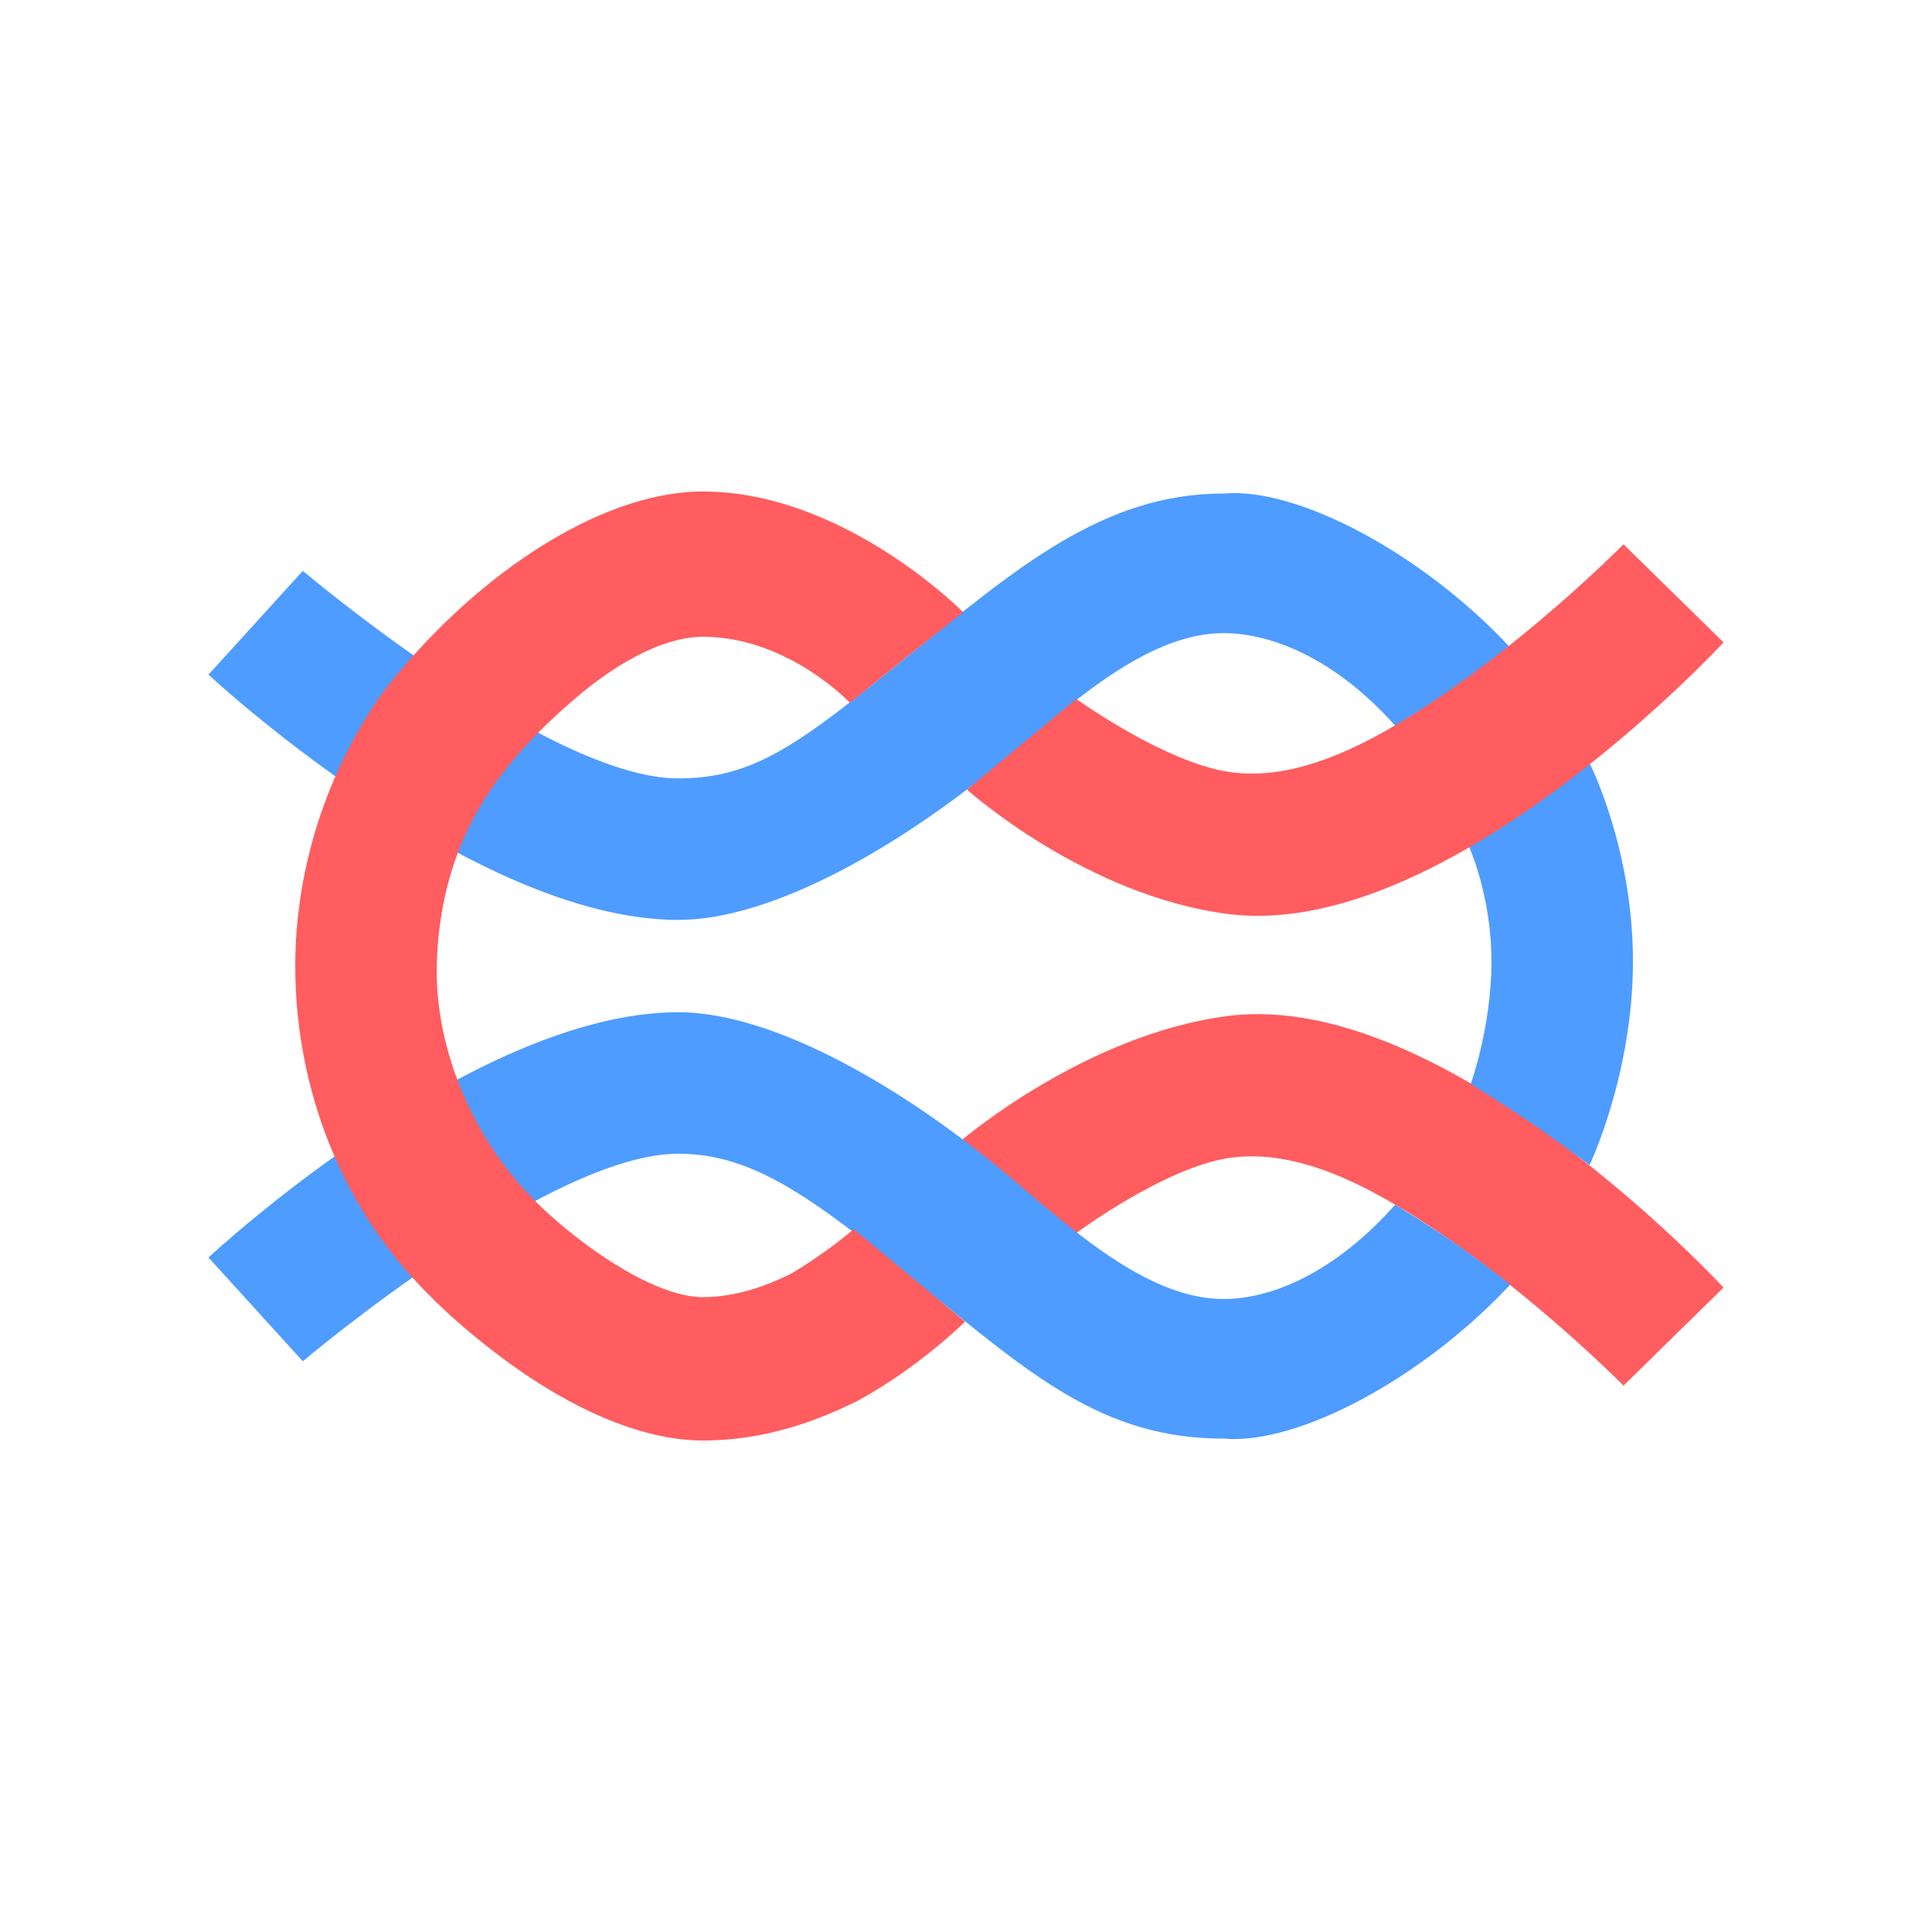
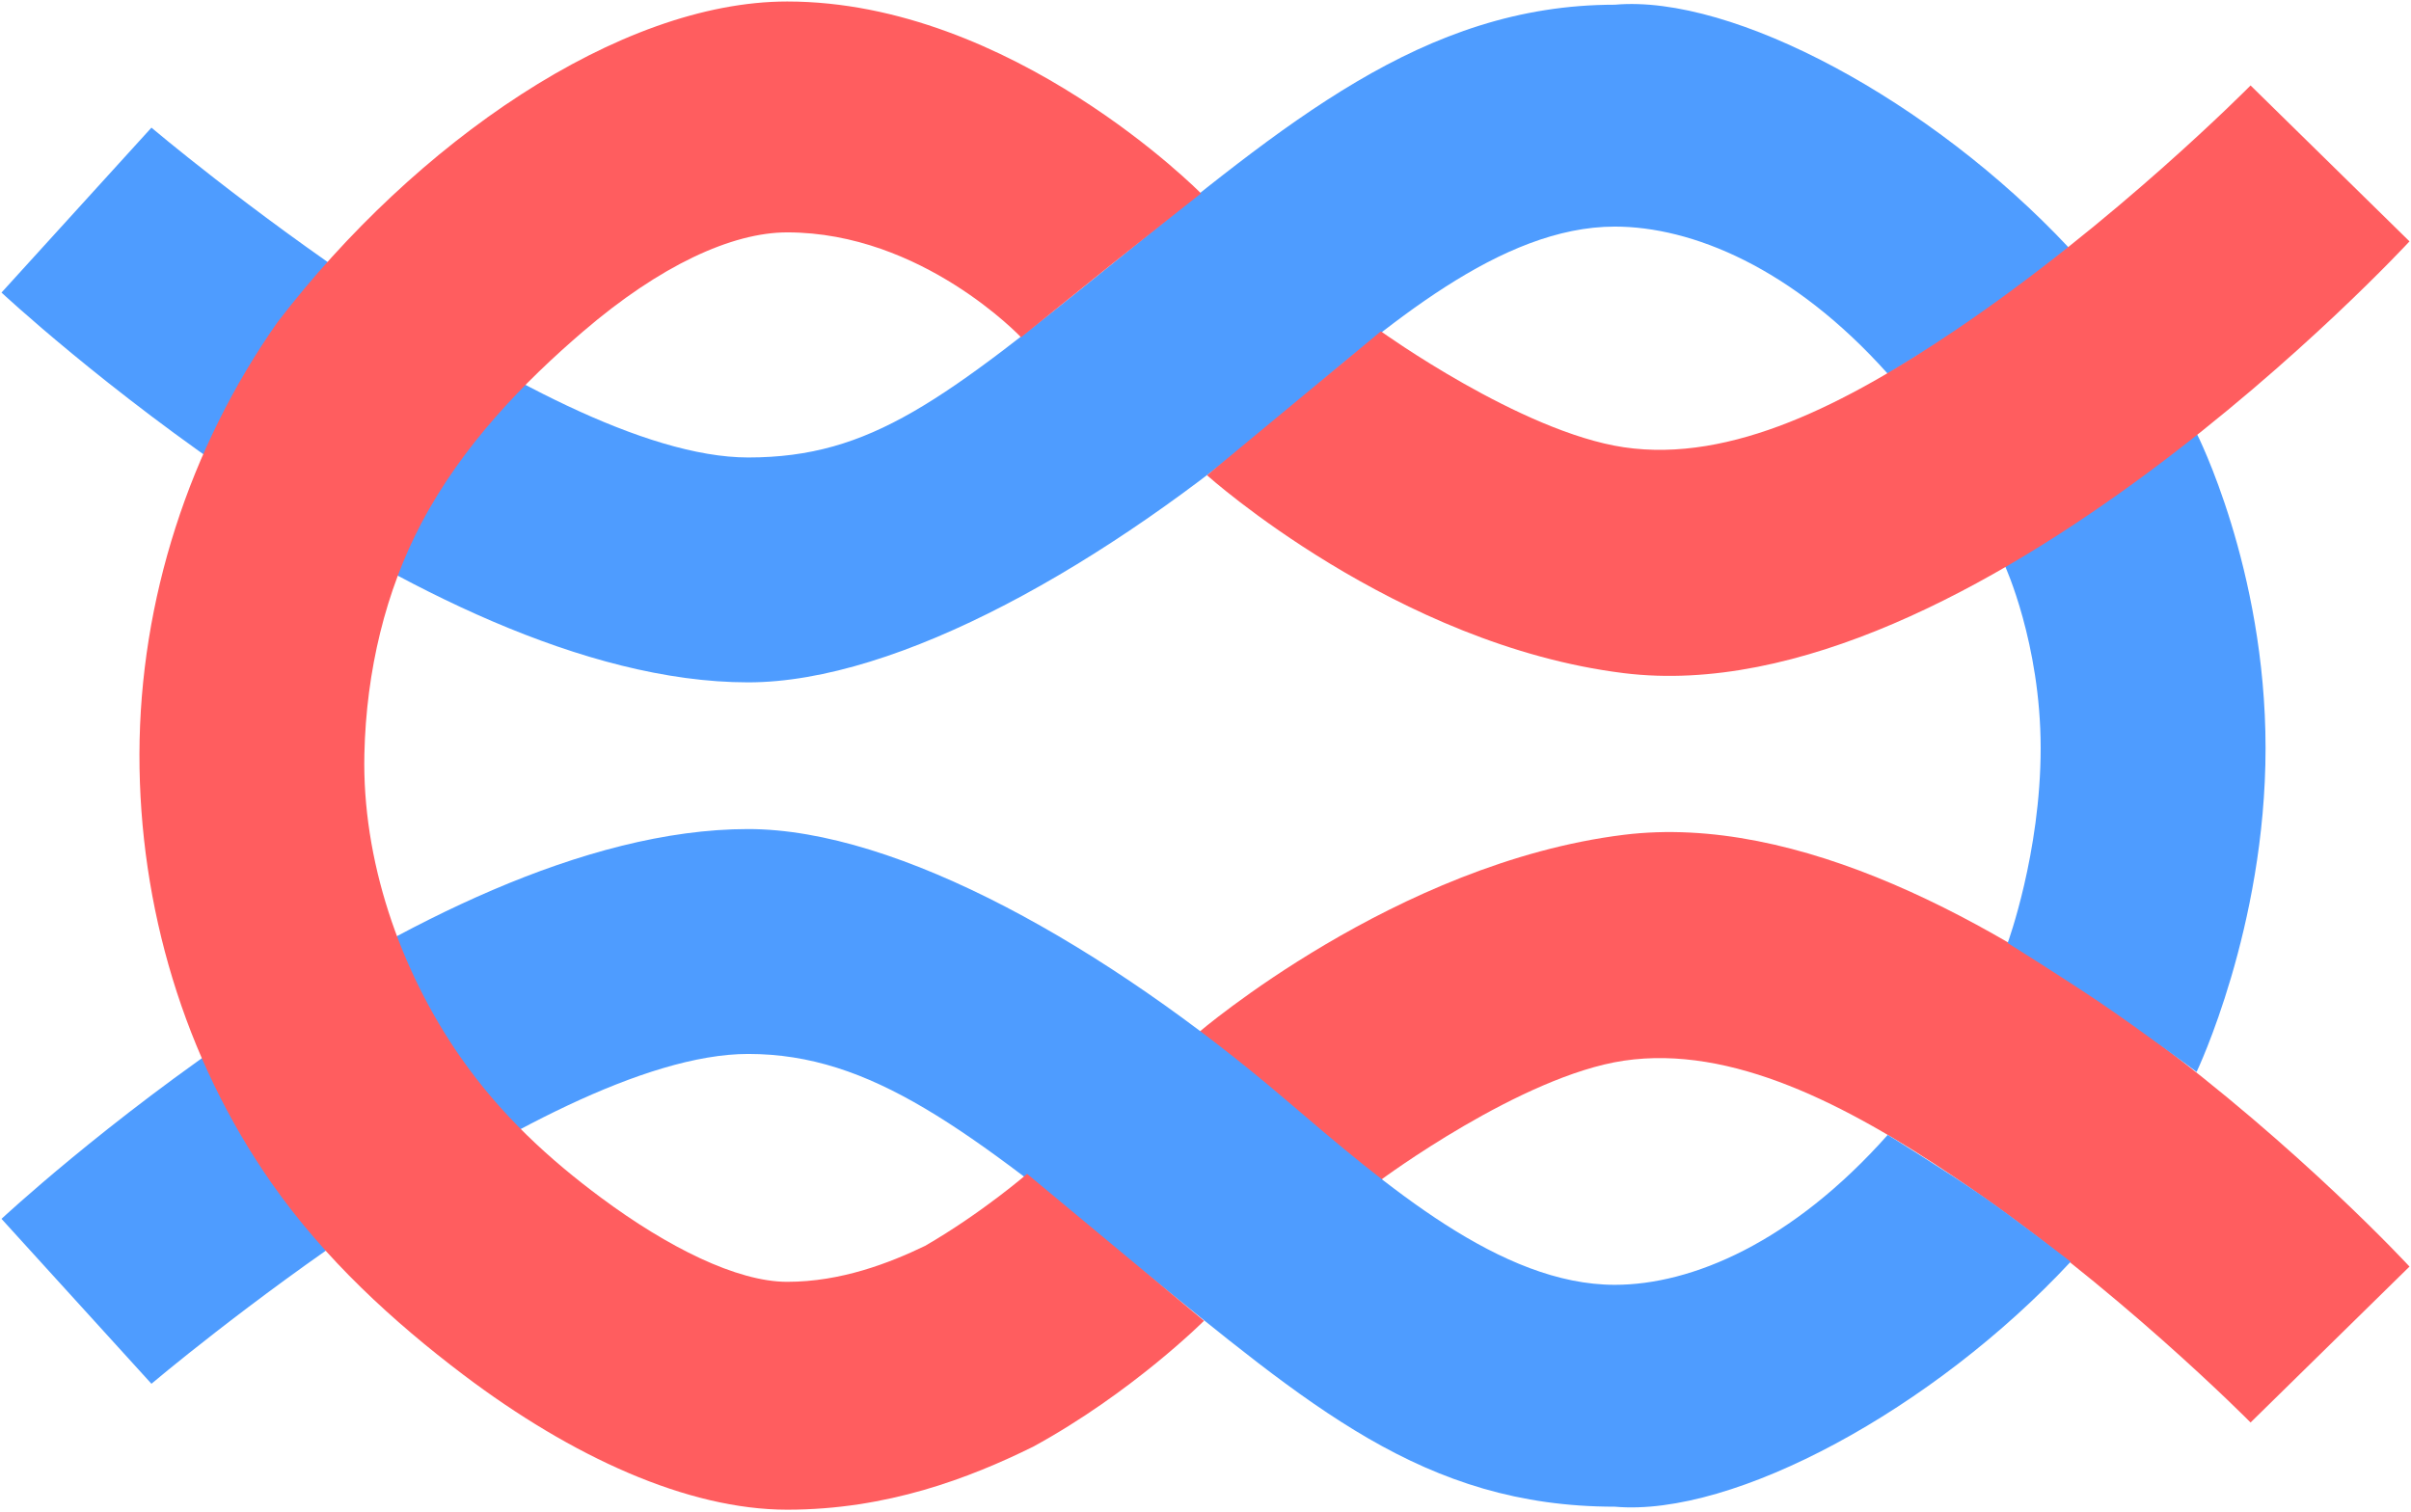
- <svg xmlns="http://www.w3.org/2000/svg" width="512" height="512" viewBox="0 0 512 512" fill="none">
-   <path d="M254.75 302.25L285.25 326.75C285.25 326.75 308.587 309.418 325.75 306.875C343.75 304.208 362.954 314.244 380.75 326.208C407.629 344.279 430.25 367.208 430.25 367.208L456.75 341.208C456.75 341.208 383.686 262.047 325.75 269.208C287.75 273.905 254.75 302.25 254.75 302.25Z" fill="#FF5D5F" />
-   <path d="M80.25 151.286L55.25 178.786C55.25 178.786 124.902 243.786 179.75 243.786C204.75 243.786 239.419 224.201 269.25 198.757C286.25 184.257 305.25 167.786 324.25 167.786C337.021 167.786 353.866 174.551 369.75 192.316C369.75 192.316 380.003 186.168 386.25 181.75C391.74 177.868 399.896 171.25 399.896 171.25C377.047 146.864 343.998 129.038 324.25 130.786C292.25 130.79 269.25 150.711 240.75 173.75C212.25 196.789 200.25 206.286 179.75 206.286C145.25 206.286 80.25 151.286 80.25 151.286Z" fill="#4E9CFF" />
-   <path d="M80.25 360.75L55.25 333.25C55.25 333.25 124.902 268.25 179.75 268.25C204.75 268.25 239.419 287.835 269.25 313.279C286.25 327.779 305.25 344.25 324.25 344.25C337.083 344.25 353.799 337.207 369.75 319.25C369.75 319.25 379.339 325.161 385.25 329.25C391.328 333.455 400.25 340.407 400.25 340.407C377.39 364.987 344.1 383.007 324.25 381.25C292.25 381.246 273.25 364.289 244.75 341.25C216.25 318.211 200.25 305.75 179.75 305.75C145.25 305.75 80.25 360.75 80.25 360.75Z" fill="#4E9CFF" />
-   <path d="M406.25 213.25C399.745 217.746 389.25 224.25 389.25 224.25C389.25 224.25 395.25 237.25 395.25 254.75C395.25 272.25 389.75 287.25 389.75 287.25C389.75 287.25 399.172 293.135 405.25 297.25C411.564 301.525 421.25 308.75 421.25 308.75C421.25 308.75 432.75 284.75 432.75 254.75C432.75 224.75 421.25 202.25 421.25 202.25C421.25 202.25 412.226 209.12 406.25 213.25Z" fill="#4E9CFF" />
-   <path d="M256.25 209.25L285.25 185.25C285.25 185.25 308.587 202.04 325.75 204.583C343.75 207.25 362.954 197.214 380.75 185.25C407.629 167.179 430.25 144.25 430.25 144.25L456.75 170.25C456.75 170.25 383.686 249.411 325.75 242.25C287.75 237.553 256.25 209.25 256.25 209.25Z" fill="#FF5D5F" />
-   <path d="M186.255 130.25C223.755 130.25 255.25 162.25 255.25 162.25C255.25 162.25 246.487 169.155 240.75 173.75C234.775 178.536 225.25 186.25 225.25 186.25C225.25 186.25 208.755 168.75 186.255 168.75C177.028 168.75 165.039 174.292 152.255 185.25C142.391 193.705 132.129 204.216 125.255 217.25C119.31 228.52 116.068 241.802 115.755 255.75C115.361 273.269 121.571 291.634 131.755 306.25C138.58 316.046 146.726 323.418 155.255 329.75C166.323 337.968 177.865 343.75 186.255 343.75C195.217 343.75 203.274 340.635 209.255 337.75C218.755 332.25 226.25 325.75 226.25 325.75L255.75 350.25C255.75 350.25 243.75 362.25 227.255 371.25C216.595 376.507 202.895 381.75 186.255 381.75C169.626 381.75 150.315 372.915 132.255 359.25C120.579 350.416 109.135 339.948 100.255 327.25C85.701 306.438 78.2 281.118 78.25 255.75C78.301 230.065 86.582 204.625 101.255 183.75C124.255 153.75 158.273 130.25 186.255 130.25Z" fill="#FF5D5F" />
+ <svg xmlns="http://www.w3.org/2000/svg" width="402" height="252" fill="none" viewBox="55 130 402 252">
+   <path fill="#ff5d5f" d="m254.75 302.25 30.5 24.5s23.337-17.332 40.5-19.875c18-2.667 37.204 7.369 55 19.333 26.879 18.071 49.5 41 49.5 41l26.5-26s-73.064-79.161-131-72c-38 4.697-71 33.042-71 33.042" />
+   <path fill="#4e9cff" d="m80.25 151.286-25 27.5s69.652 65 124.5 65c25 0 59.669-19.585 89.5-45.029 17-14.5 36-30.971 55-30.971 12.771 0 29.616 6.765 45.5 24.53 0 0 10.253-6.148 16.5-10.566 5.49-3.882 13.646-10.5 13.646-10.5-22.849-24.386-55.898-42.212-75.646-40.464-32 .004-55 19.925-83.5 42.964s-40.5 32.536-61 32.536c-34.5 0-99.5-55-99.5-55m0 209.464-25-27.5s69.652-65 124.5-65c25 0 59.669 19.585 89.5 45.029 17 14.5 36 30.971 55 30.971 12.833 0 29.549-7.043 45.5-25 0 0 9.589 5.911 15.5 10 6.078 4.205 15 11.157 15 11.157-22.86 24.58-56.15 42.6-76 40.843-32-.004-51-16.961-79.5-40s-44.5-35.5-65-35.5c-34.5 0-99.5 55-99.5 55m326-147.5c-6.505 4.496-17 11-17 11s6 13 6 30.5-5.5 32.5-5.5 32.5 9.422 5.885 15.5 10c6.314 4.275 16 11.5 16 11.5s11.5-24 11.5-54-11.5-52.5-11.5-52.5-9.024 6.87-15 11" />
+   <path fill="#ff5d5f" d="m256.25 209.25 29-24s23.337 16.79 40.5 19.333c18 2.667 37.204-7.369 55-19.333 26.879-18.071 49.5-41 49.5-41l26.5 26s-73.064 79.161-131 72c-38-4.697-69.5-33-69.5-33m-69.995-79c37.5 0 68.995 32 68.995 32s-8.763 6.905-14.5 11.5c-5.975 4.786-15.5 12.5-15.5 12.5s-16.495-17.5-38.995-17.5c-9.227 0-21.216 5.542-34 16.5-9.864 8.455-20.126 18.966-27 32-5.945 11.27-9.187 24.552-9.5 38.5-.394 17.519 5.816 35.884 16 50.5 6.825 9.796 14.971 17.168 23.5 23.5 11.068 8.218 22.61 14 31 14 8.962 0 17.019-3.115 23-6 9.5-5.5 16.995-12 16.995-12l29.5 24.5s-12 12-28.495 21c-10.66 5.257-24.36 10.5-41 10.5-16.629 0-35.94-8.835-54-22.5-11.676-8.834-23.12-19.302-32-32-14.554-20.812-22.055-46.132-22.005-71.5.05-25.685 8.332-51.125 23.005-72 23-30 57.018-53.5 85-53.5" />
</svg>
